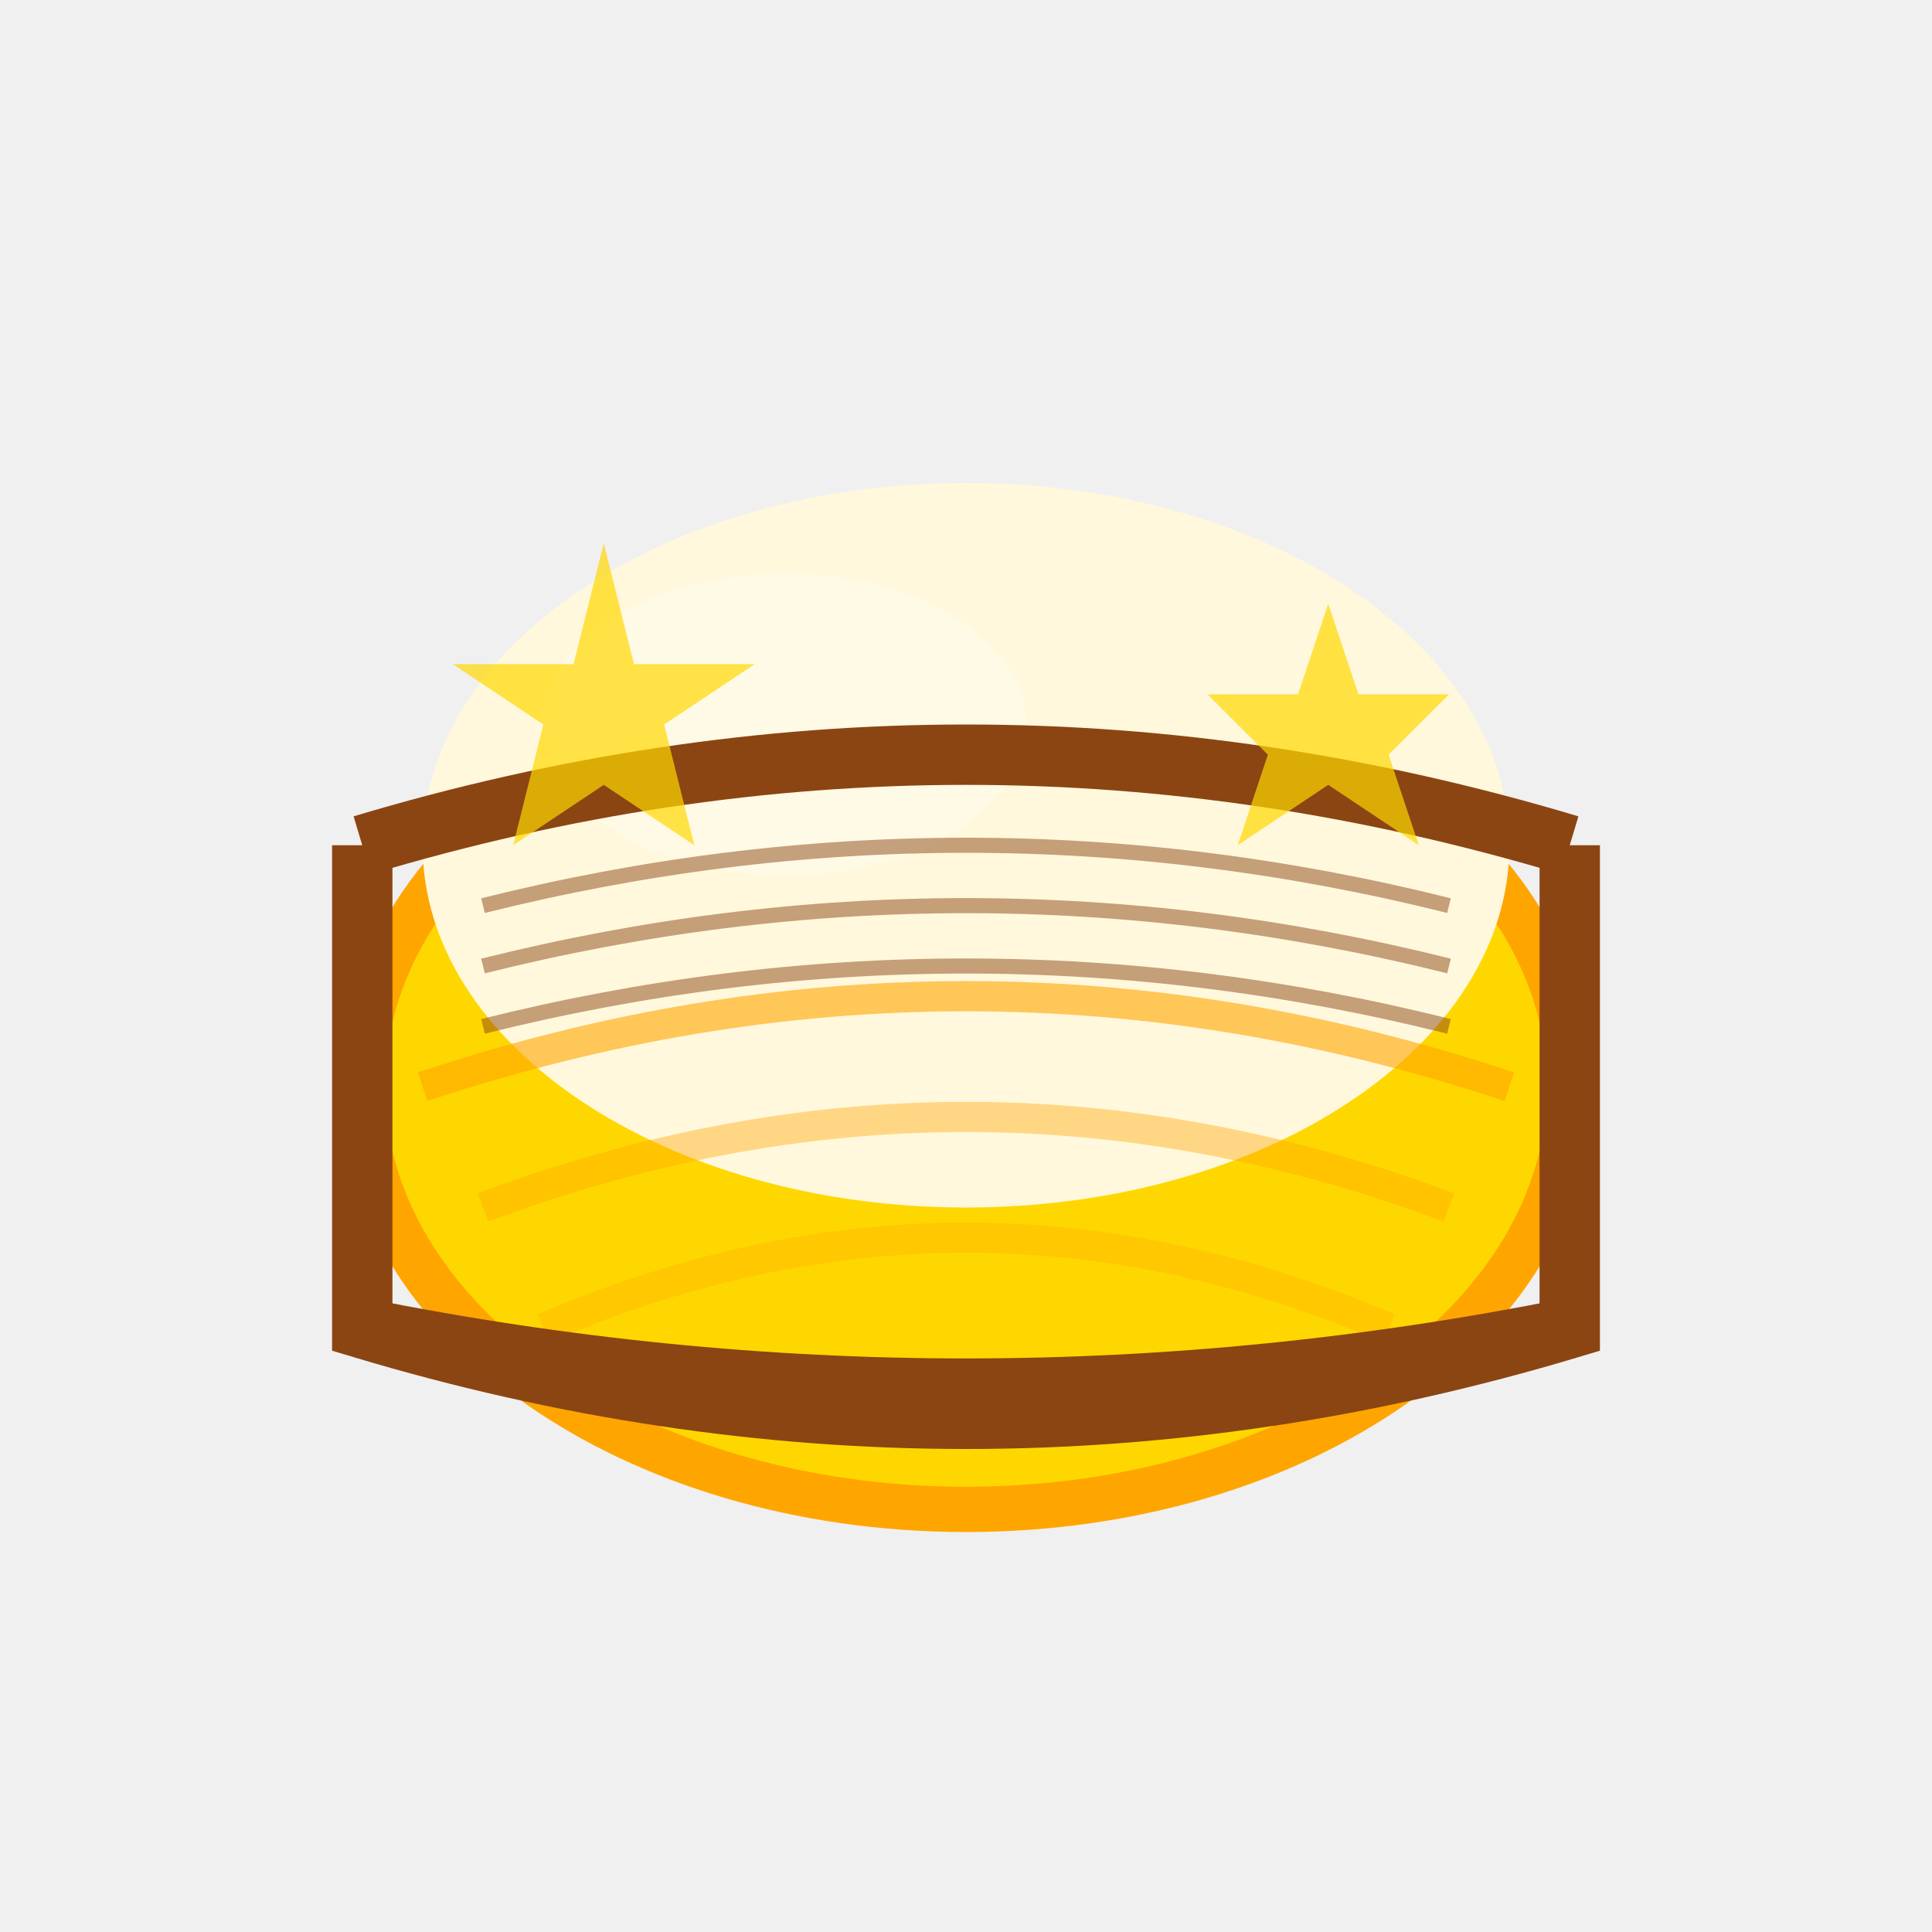
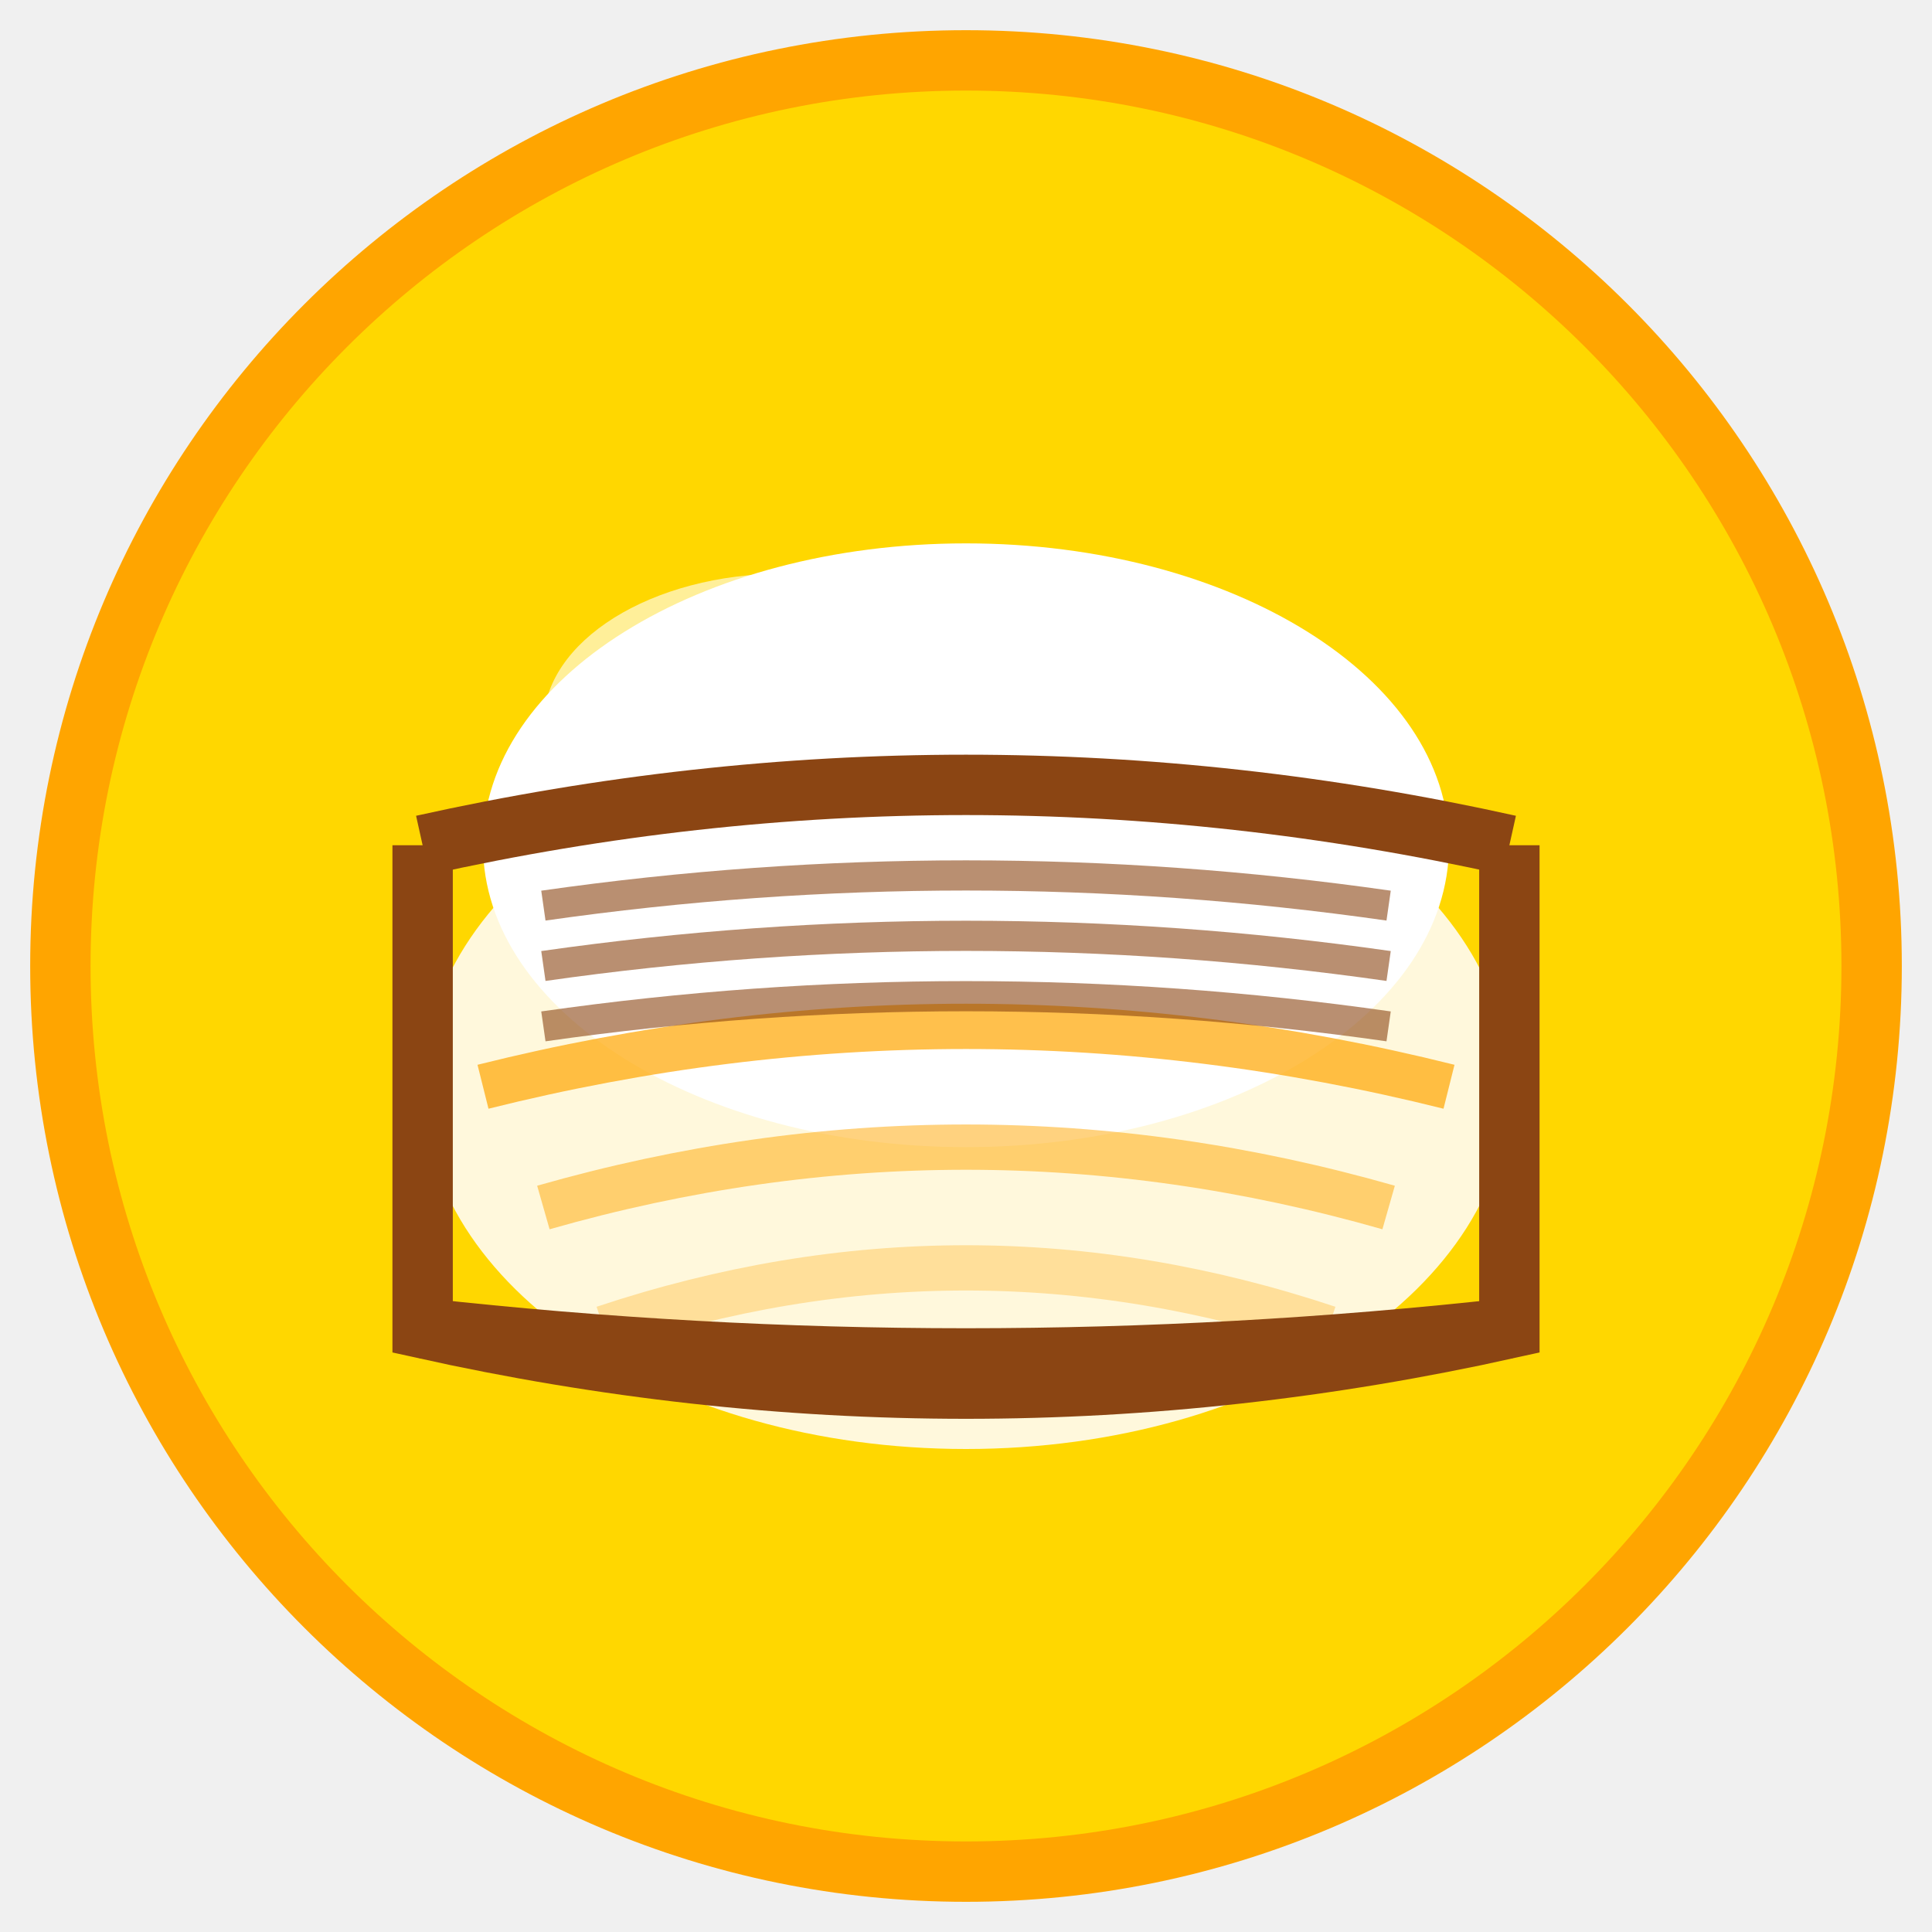
<svg xmlns="http://www.w3.org/2000/svg" width="64" height="64" viewBox="0 0 64 64" fill="none">
-   <ellipse cx="32" cy="36" rx="20" ry="14" fill="#FFD700" stroke="#FFA500" stroke-width="1.5" />
-   <ellipse cx="32" cy="28" rx="18" ry="12" fill="#FFF8DC" />
-   <path d="M14 36 Q32 30 50 36" stroke="#FFA500" stroke-width="1" fill="none" opacity="0.6" />
-   <path d="M16 40 Q32 34 48 40" stroke="#FFA500" stroke-width="1" fill="none" opacity="0.4" />
-   <path d="M18 44 Q32 38 46 44" stroke="#FFA500" stroke-width="1" fill="none" opacity="0.3" />
-   <ellipse cx="26" cy="24" rx="8" ry="5" fill="#FFFFFF" opacity="0.3" />
-   <path d="M12 28 Q32 22 52 28" stroke="#8B4513" stroke-width="2" fill="none" />
-   <path d="M12 28 L12 44 Q32 50 52 44 L52 28" stroke="#8B4513" stroke-width="2" fill="none" />
-   <path d="M16 30 Q32 26 48 30" stroke="#8B4513" stroke-width="0.5" fill="none" opacity="0.5" />
-   <path d="M16 32 Q32 28 48 32" stroke="#8B4513" stroke-width="0.5" fill="none" opacity="0.5" />
-   <path d="M16 34 Q32 30 48 34" stroke="#8B4513" stroke-width="0.5" fill="none" opacity="0.5" />
-   <path d="M12 44 Q32 48 52 44" stroke="#8B4513" stroke-width="2" fill="none" />
-   <g opacity="0.7">
-     <path d="M20 18 L21 22 L25 22 L22 24 L23 28 L20 26 L17 28 L18 24 L15 22 L19 22 Z" fill="#FFD700" />
-     <path d="M44 20 L45 23 L48 23 L46 25 L47 28 L44 26 L41 28 L42 25 L40 23 L43 23 Z" fill="#FFD700" />
-   </g>
+   <circle cx="32" cy="32" r="30" fill="#FFD700" stroke="#FFA500" stroke-width="2" />
+   <ellipse cx="32" cy="36" rx="18" ry="12" fill="#FFF8DC" />
+   <ellipse cx="32" cy="28" rx="16" ry="10" fill="#FFFFFF" />
+   <path d="M16 36 Q32 32 48 36" stroke="#FFA500" stroke-width="1.5" fill="none" opacity="0.7" />
+   <path d="M18 40 Q32 36 46 40" stroke="#FFA500" stroke-width="1.5" fill="none" opacity="0.5" />
+   <path d="M20 44 Q32 40 44 44" stroke="#FFA500" stroke-width="1.5" fill="none" opacity="0.3" />
+   <ellipse cx="26" cy="24" rx="8" ry="5" fill="#FFFFFF" opacity="0.6" />
+   <path d="M14 28 Q32 24 50 28" stroke="#8B4513" stroke-width="2" fill="none" />
+   <path d="M14 28 L14 44 Q32 48 50 44 L50 28" stroke="#8B4513" stroke-width="2" fill="none" />
+   <path d="M14 44 Q32 46 50 44" stroke="#8B4513" stroke-width="2" fill="none" />
+   <path d="M18 30 Q32 28 46 30" stroke="#8B4513" stroke-width="1" fill="none" opacity="0.6" />
+   <path d="M18 32 Q32 30 46 32" stroke="#8B4513" stroke-width="1" fill="none" opacity="0.6" />
+   <path d="M18 34 Q32 32 46 34" stroke="#8B4513" stroke-width="1" fill="none" opacity="0.6" />
</svg>
